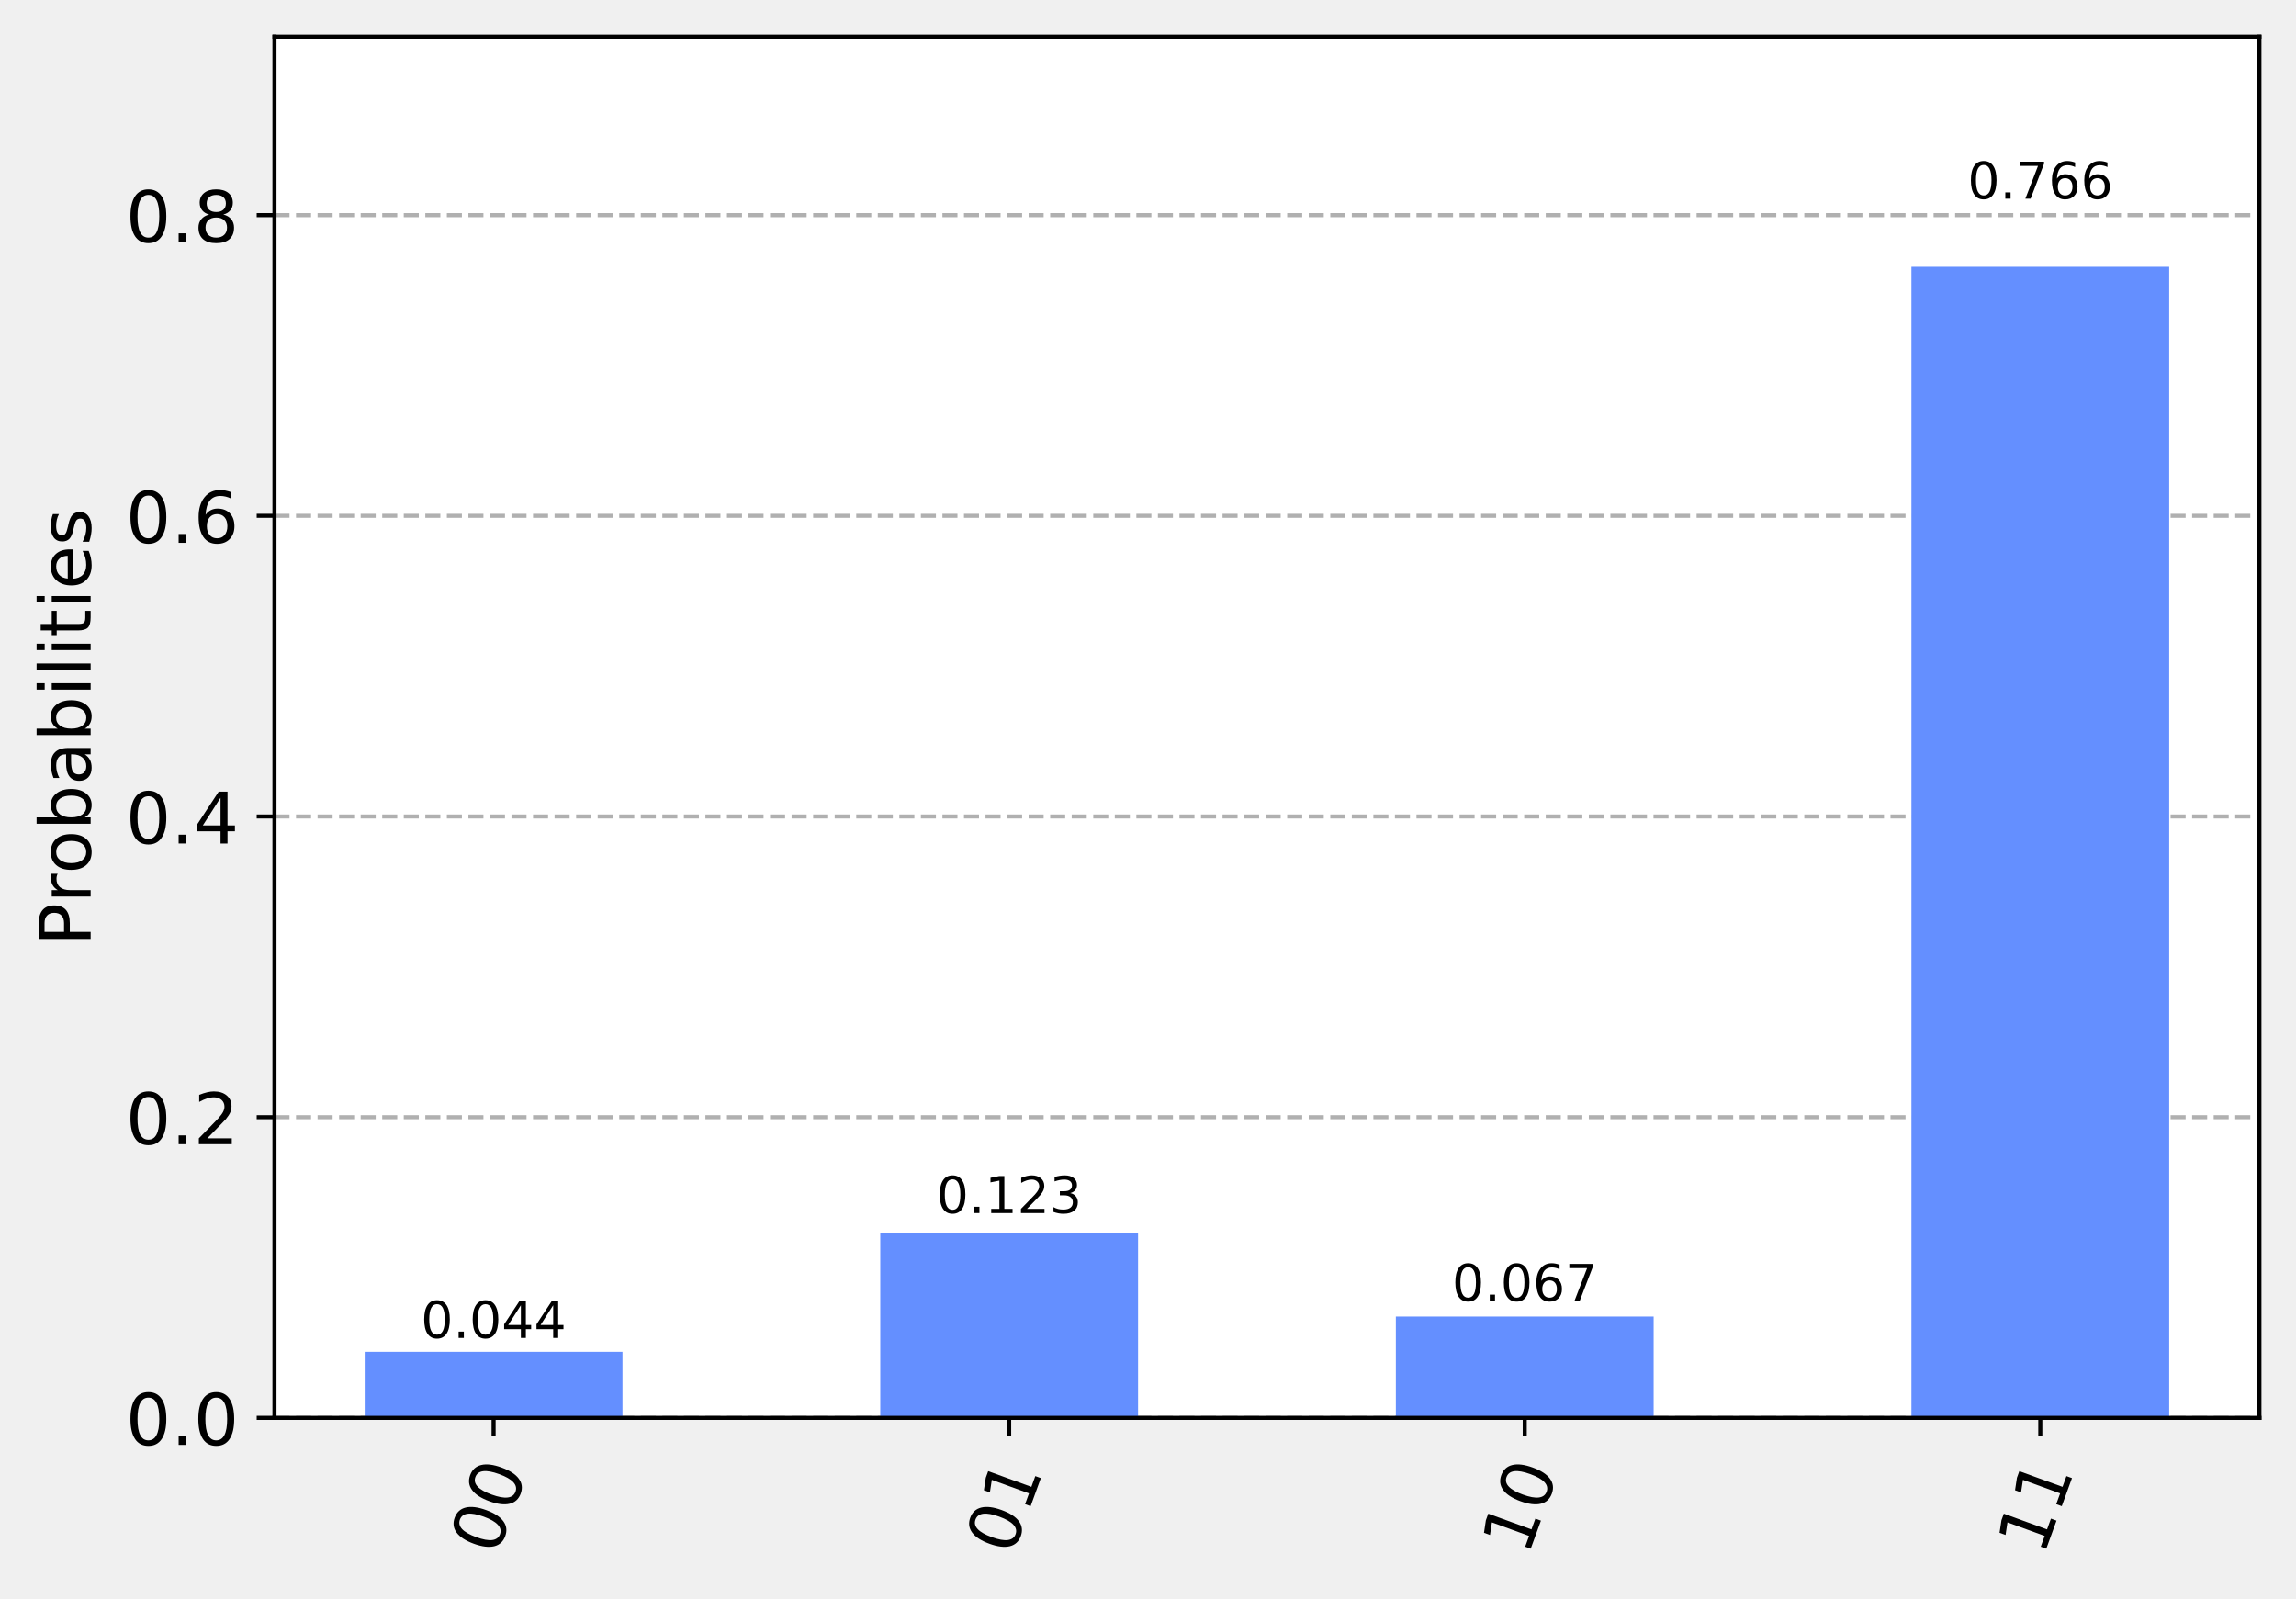
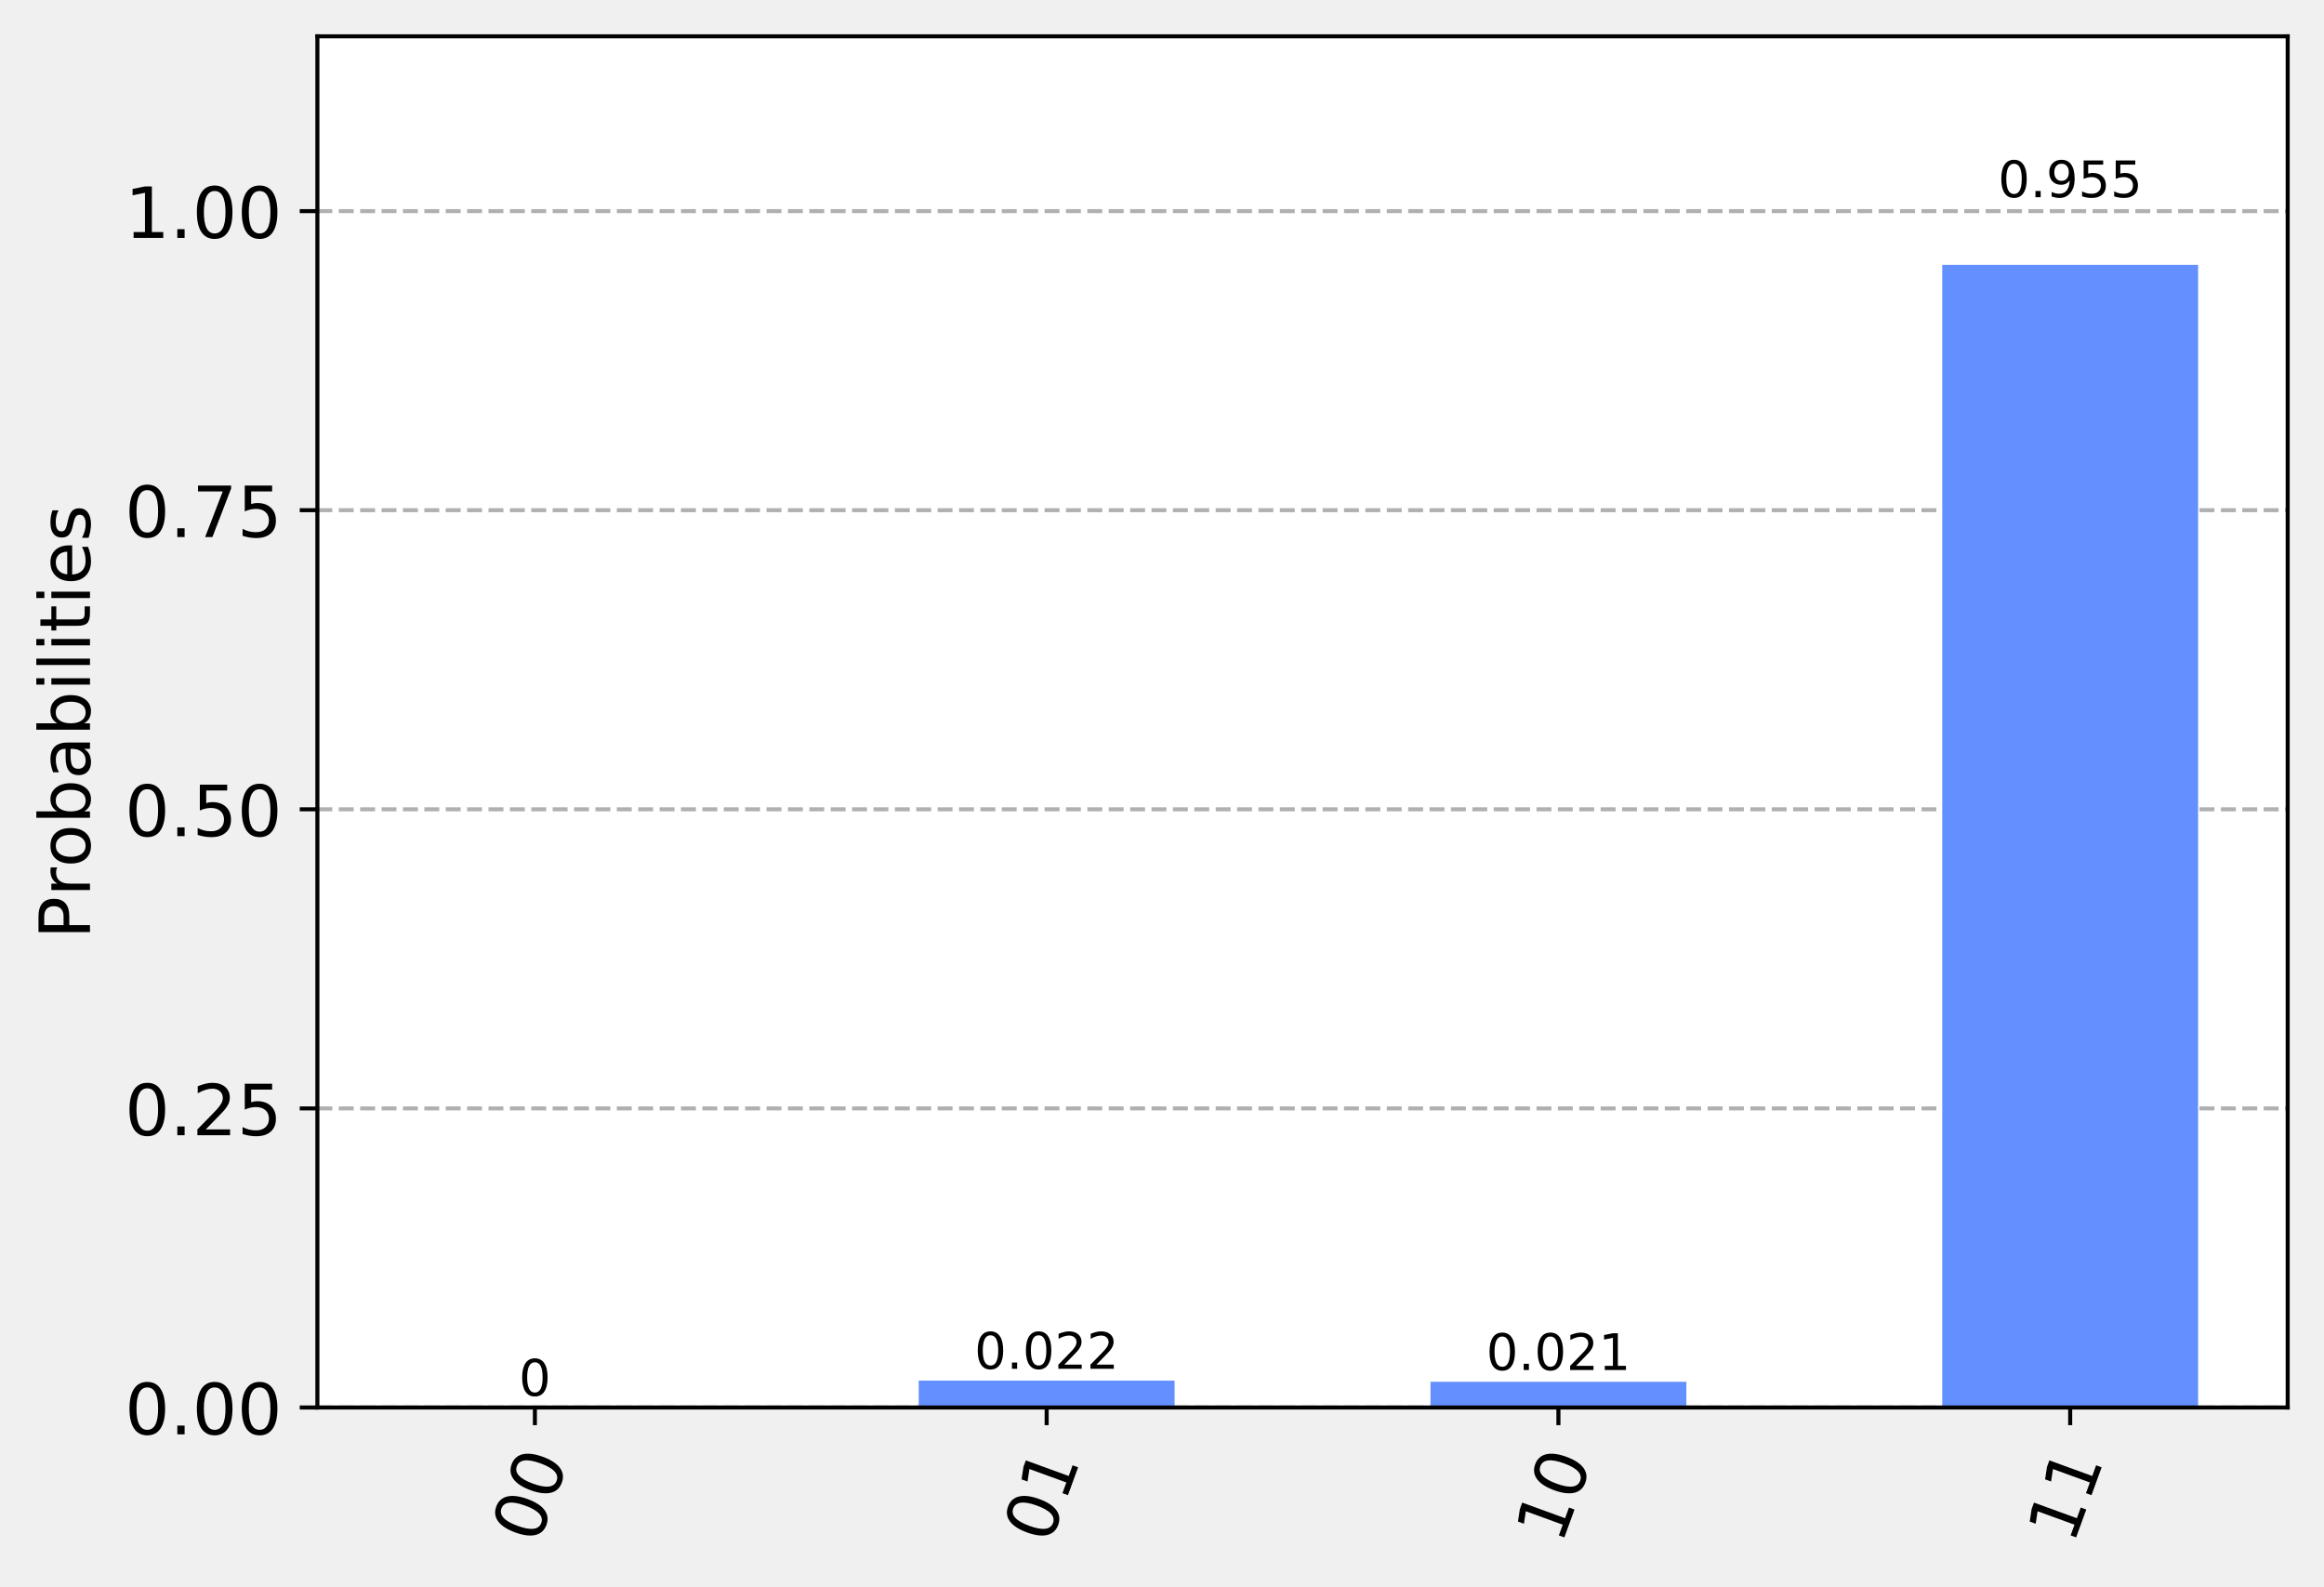
- <svg xmlns="http://www.w3.org/2000/svg" xmlns:xlink="http://www.w3.org/1999/xlink" height="314.575pt" version="1.1" viewBox="0 0 451.814 314.575" width="451.814pt">
+ <svg xmlns="http://www.w3.org/2000/svg" xmlns:xlink="http://www.w3.org/1999/xlink" height="314.575pt" version="1.1" viewBox="0 0 460.721 314.575" width="460.721pt">
  <defs>
    <style type="text/css">
*{stroke-linecap:butt;stroke-linejoin:round;}
  </style>
  </defs>
  <g id="figure_1">
    <g id="patch_1">
-       <path d="M 0 314.575  L 451.814 314.575  L 451.814 0  L 0 0  z " style="fill:none;" />
+       <path d="M 0 314.575  L 460.721 314.575  L 460.721 0  L 0 0  z " style="fill:none;" />
    </g>
    <g id="axes_1">
      <g id="patch_2">
-         <path d="M 54.014 279  L 444.614 279  L 444.614 7.2  L 54.014 7.2  z " style="fill:#ffffff;" />
+         <path d="M 62.921 279  L 453.521 279  L 453.521 7.2  L 62.921 7.2  z " style="fill:#ffffff;" />
      </g>
      <g id="matplotlib.axis_1">
        <g id="xtick_1">
          <g id="line2d_1">
            <defs>
-               <path d="M 0 0  L 0 3.5  " id="mb6c03167af" style="stroke:#000000;stroke-width:0.8;" />
-             </defs>
-             <g>
-               <use style="stroke:#000000;stroke-width:0.8;" x="97.132" xlink:href="#mb6c03167af" y="279" />
+               <path d="M 0 0  L 0 3.5  " id="ma39d7c26c3" style="stroke:#000000;stroke-width:0.8;" />
+             </defs>
+             <g>
+               <use style="stroke:#000000;stroke-width:0.8;" x="106.039" xlink:href="#ma39d7c26c3" y="279" />
            </g>
          </g>
          <g id="text_1">
            <defs>
              <path d="M 31.781 66.406  Q 24.172 66.406 20.328 58.906  Q 16.5 51.422 16.5 36.375  Q 16.5 21.391 20.328 13.891  Q 24.172 6.391 31.781 6.391  Q 39.453 6.391 43.281 13.891  Q 47.125 21.391 47.125 36.375  Q 47.125 51.422 43.281 58.906  Q 39.453 66.406 31.781 66.406  z M 31.781 74.219  Q 44.047 74.219 50.516 64.516  Q 56.984 54.828 56.984 36.375  Q 56.984 17.969 50.516 8.266  Q 44.047 -1.422 31.781 -1.422  Q 19.531 -1.422 13.062 8.266  Q 6.594 17.969 6.594 36.375  Q 6.594 54.828 13.062 64.516  Q 19.531 74.219 31.781 74.219  z " id="DejaVuSans-48" />
            </defs>
-             <g transform="translate(97.71554 306.379)rotate(-70)scale(0.14 -0.14)">
+             <g transform="translate(106.623 306.379)rotate(-70)scale(0.14 -0.14)">
              <use xlink:href="#DejaVuSans-48" />
              <use x="63.623" xlink:href="#DejaVuSans-48" />
            </g>
          </g>
        </g>
        <g id="xtick_2">
          <g id="line2d_2">
            <g>
-               <use style="stroke:#000000;stroke-width:0.8;" x="198.586" xlink:href="#mb6c03167af" y="279" />
+               <use style="stroke:#000000;stroke-width:0.8;" x="207.494" xlink:href="#ma39d7c26c3" y="279" />
            </g>
          </g>
          <g id="text_2">
            <defs>
              <path d="M 12.406 8.297  L 28.516 8.297  L 28.516 63.922  L 10.984 60.406  L 10.984 69.391  L 28.422 72.906  L 38.281 72.906  L 38.281 8.297  L 54.391 8.297  L 54.391 0  L 12.406 0  z " id="DejaVuSans-49" />
            </defs>
-             <g transform="translate(199.1701 306.379)rotate(-70)scale(0.14 -0.14)">
+             <g transform="translate(208.0776 306.379)rotate(-70)scale(0.14 -0.14)">
              <use xlink:href="#DejaVuSans-48" />
              <use x="63.623" xlink:href="#DejaVuSans-49" />
            </g>
          </g>
        </g>
        <g id="xtick_3">
          <g id="line2d_3">
            <g>
-               <use style="stroke:#000000;stroke-width:0.8;" x="300.041" xlink:href="#mb6c03167af" y="279" />
+               <use style="stroke:#000000;stroke-width:0.8;" x="308.949" xlink:href="#ma39d7c26c3" y="279" />
            </g>
          </g>
          <g id="text_3">
-             <g transform="translate(300.6246 306.379)rotate(-70)scale(0.14 -0.14)">
+             <g transform="translate(309.5321 306.379)rotate(-70)scale(0.14 -0.14)">
              <use xlink:href="#DejaVuSans-49" />
              <use x="63.623" xlink:href="#DejaVuSans-48" />
            </g>
          </g>
        </g>
        <g id="xtick_4">
          <g id="line2d_4">
            <g>
-               <use style="stroke:#000000;stroke-width:0.8;" x="401.496" xlink:href="#mb6c03167af" y="279" />
+               <use style="stroke:#000000;stroke-width:0.8;" x="410.403" xlink:href="#ma39d7c26c3" y="279" />
            </g>
          </g>
          <g id="text_4">
-             <g transform="translate(402.0792 306.379)rotate(-70)scale(0.14 -0.14)">
+             <g transform="translate(410.9867 306.379)rotate(-70)scale(0.14 -0.14)">
              <use xlink:href="#DejaVuSans-49" />
              <use x="63.623" xlink:href="#DejaVuSans-49" />
            </g>
          </g>
        </g>
      </g>
      <g id="matplotlib.axis_2">
        <g id="ytick_1">
          <g id="line2d_5">
-             <path clip-path="url(#p88728a67a9)" d="M 54.014 279  L 444.614 279  " style="fill:none;stroke:#b0b0b0;stroke-dasharray:2.96,1.28;stroke-dashoffset:0;stroke-width:0.8;" />
+             <path clip-path="url(#p5653529958)" d="M 62.921 279  L 453.521 279  " style="fill:none;stroke:#b0b0b0;stroke-dasharray:2.96,1.28;stroke-dashoffset:0;stroke-width:0.8;" />
          </g>
          <g id="line2d_6">
            <defs>
-               <path d="M 0 0  L -3.5 0  " id="mdbb88b3012" style="stroke:#000000;stroke-width:0.8;" />
-             </defs>
-             <g>
-               <use style="stroke:#000000;stroke-width:0.8;" x="54.014" xlink:href="#mdbb88b3012" y="279" />
+               <path d="M 0 0  L -3.5 0  " id="m2c74ce16cc" style="stroke:#000000;stroke-width:0.8;" />
+             </defs>
+             <g>
+               <use style="stroke:#000000;stroke-width:0.8;" x="62.921" xlink:href="#m2c74ce16cc" y="279" />
            </g>
          </g>
          <g id="text_5">
            <defs>
              <path d="M 10.688 12.406  L 21 12.406  L 21 0  L 10.688 0  z " id="DejaVuSans-46" />
            </defs>
            <g transform="translate(24.74938 284.3189)scale(0.14 -0.14)">
              <use xlink:href="#DejaVuSans-48" />
              <use x="63.623" xlink:href="#DejaVuSans-46" />
              <use x="95.41" xlink:href="#DejaVuSans-48" />
+               <use x="159.033" xlink:href="#DejaVuSans-48" />
            </g>
          </g>
        </g>
        <g id="ytick_2">
          <g id="line2d_7">
-             <path clip-path="url(#p88728a67a9)" d="M 54.014 219.833  L 444.614 219.833  " style="fill:none;stroke:#b0b0b0;stroke-dasharray:2.96,1.28;stroke-dashoffset:0;stroke-width:0.8;" />
+             <path clip-path="url(#p5653529958)" d="M 62.921 219.712  L 453.521 219.712  " style="fill:none;stroke:#b0b0b0;stroke-dasharray:2.96,1.28;stroke-dashoffset:0;stroke-width:0.8;" />
          </g>
          <g id="line2d_8">
            <g>
-               <use style="stroke:#000000;stroke-width:0.8;" x="54.014" xlink:href="#mdbb88b3012" y="219.833" />
+               <use style="stroke:#000000;stroke-width:0.8;" x="62.921" xlink:href="#m2c74ce16cc" y="219.712" />
            </g>
          </g>
          <g id="text_6">
            <defs>
              <path d="M 19.188 8.297  L 53.609 8.297  L 53.609 0  L 7.328 0  L 7.328 8.297  Q 12.938 14.109 22.625 23.891  Q 32.328 33.688 34.812 36.531  Q 39.547 41.844 41.422 45.531  Q 43.312 49.219 43.312 52.781  Q 43.312 58.594 39.234 62.25  Q 35.156 65.922 28.609 65.922  Q 23.969 65.922 18.812 64.312  Q 13.672 62.703 7.812 59.422  L 7.812 69.391  Q 13.766 71.781 18.938 73  Q 24.125 74.219 28.422 74.219  Q 39.75 74.219 46.484 68.547  Q 53.219 62.891 53.219 53.422  Q 53.219 48.922 51.531 44.891  Q 49.859 40.875 45.406 35.406  Q 44.188 33.984 37.641 27.219  Q 31.109 20.453 19.188 8.297  z " id="DejaVuSans-50" />
-             </defs>
-             <g transform="translate(24.74938 225.1516)scale(0.14 -0.14)">
+               <path d="M 10.797 72.906  L 49.516 72.906  L 49.516 64.594  L 19.828 64.594  L 19.828 46.734  Q 21.969 47.469 24.109 47.828  Q 26.266 48.188 28.422 48.188  Q 40.625 48.188 47.75 41.5  Q 54.891 34.812 54.891 23.391  Q 54.891 11.625 47.562 5.094  Q 40.234 -1.422 26.906 -1.422  Q 22.312 -1.422 17.547 -0.641  Q 12.797 0.141 7.719 1.703  L 7.719 11.625  Q 12.109 9.234 16.797 8.062  Q 21.484 6.891 26.703 6.891  Q 35.156 6.891 40.078 11.328  Q 45.016 15.766 45.016 23.391  Q 45.016 31 40.078 35.438  Q 35.156 39.891 26.703 39.891  Q 22.75 39.891 18.812 39.016  Q 14.891 38.141 10.797 36.281  z " id="DejaVuSans-53" />
+             </defs>
+             <g transform="translate(24.74938 225.0306)scale(0.14 -0.14)">
              <use xlink:href="#DejaVuSans-48" />
              <use x="63.623" xlink:href="#DejaVuSans-46" />
              <use x="95.41" xlink:href="#DejaVuSans-50" />
+               <use x="159.033" xlink:href="#DejaVuSans-53" />
            </g>
          </g>
        </g>
        <g id="ytick_3">
          <g id="line2d_9">
-             <path clip-path="url(#p88728a67a9)" d="M 54.014 160.665  L 444.614 160.665  " style="fill:none;stroke:#b0b0b0;stroke-dasharray:2.96,1.28;stroke-dashoffset:0;stroke-width:0.8;" />
+             <path clip-path="url(#p5653529958)" d="M 62.921 160.423  L 453.521 160.423  " style="fill:none;stroke:#b0b0b0;stroke-dasharray:2.96,1.28;stroke-dashoffset:0;stroke-width:0.8;" />
          </g>
          <g id="line2d_10">
            <g>
-               <use style="stroke:#000000;stroke-width:0.8;" x="54.014" xlink:href="#mdbb88b3012" y="160.665" />
+               <use style="stroke:#000000;stroke-width:0.8;" x="62.921" xlink:href="#m2c74ce16cc" y="160.423" />
            </g>
          </g>
          <g id="text_7">
-             <defs>
-               <path d="M 37.797 64.312  L 12.891 25.391  L 37.797 25.391  z M 35.203 72.906  L 47.609 72.906  L 47.609 25.391  L 58.016 25.391  L 58.016 17.188  L 47.609 17.188  L 47.609 0  L 37.797 0  L 37.797 17.188  L 4.891 17.188  L 4.891 26.703  z " id="DejaVuSans-52" />
-             </defs>
-             <g transform="translate(24.74938 165.9842)scale(0.14 -0.14)">
-               <use xlink:href="#DejaVuSans-48" />
-               <use x="63.623" xlink:href="#DejaVuSans-46" />
-               <use x="95.41" xlink:href="#DejaVuSans-52" />
+             <g transform="translate(24.74938 165.7422)scale(0.14 -0.14)">
+               <use xlink:href="#DejaVuSans-48" />
+               <use x="63.623" xlink:href="#DejaVuSans-46" />
+               <use x="95.41" xlink:href="#DejaVuSans-53" />
+               <use x="159.033" xlink:href="#DejaVuSans-48" />
            </g>
          </g>
        </g>
        <g id="ytick_4">
          <g id="line2d_11">
-             <path clip-path="url(#p88728a67a9)" d="M 54.014 101.498  L 444.614 101.498  " style="fill:none;stroke:#b0b0b0;stroke-dasharray:2.96,1.28;stroke-dashoffset:0;stroke-width:0.8;" />
+             <path clip-path="url(#p5653529958)" d="M 62.921 101.135  L 453.521 101.135  " style="fill:none;stroke:#b0b0b0;stroke-dasharray:2.96,1.28;stroke-dashoffset:0;stroke-width:0.8;" />
          </g>
          <g id="line2d_12">
            <g>
-               <use style="stroke:#000000;stroke-width:0.8;" x="54.014" xlink:href="#mdbb88b3012" y="101.498" />
+               <use style="stroke:#000000;stroke-width:0.8;" x="62.921" xlink:href="#m2c74ce16cc" y="101.135" />
            </g>
          </g>
          <g id="text_8">
            <defs>
-               <path d="M 33.016 40.375  Q 26.375 40.375 22.484 35.828  Q 18.609 31.297 18.609 23.391  Q 18.609 15.531 22.484 10.953  Q 26.375 6.391 33.016 6.391  Q 39.656 6.391 43.531 10.953  Q 47.406 15.531 47.406 23.391  Q 47.406 31.297 43.531 35.828  Q 39.656 40.375 33.016 40.375  z M 52.594 71.297  L 52.594 62.312  Q 48.875 64.062 45.094 64.984  Q 41.312 65.922 37.594 65.922  Q 27.828 65.922 22.672 59.328  Q 17.531 52.734 16.797 39.406  Q 19.672 43.656 24.016 45.922  Q 28.375 48.188 33.594 48.188  Q 44.578 48.188 50.953 41.516  Q 57.328 34.859 57.328 23.391  Q 57.328 12.156 50.688 5.359  Q 44.047 -1.422 33.016 -1.422  Q 20.359 -1.422 13.672 8.266  Q 6.984 17.969 6.984 36.375  Q 6.984 53.656 15.188 63.938  Q 23.391 74.219 37.203 74.219  Q 40.922 74.219 44.703 73.484  Q 48.484 72.75 52.594 71.297  z " id="DejaVuSans-54" />
-             </defs>
-             <g transform="translate(24.74938 106.8169)scale(0.14 -0.14)">
-               <use xlink:href="#DejaVuSans-48" />
-               <use x="63.623" xlink:href="#DejaVuSans-46" />
-               <use x="95.41" xlink:href="#DejaVuSans-54" />
+               <path d="M 8.203 72.906  L 55.078 72.906  L 55.078 68.703  L 28.609 0  L 18.312 0  L 43.219 64.594  L 8.203 64.594  z " id="DejaVuSans-55" />
+             </defs>
+             <g transform="translate(24.74938 106.4539)scale(0.14 -0.14)">
+               <use xlink:href="#DejaVuSans-48" />
+               <use x="63.623" xlink:href="#DejaVuSans-46" />
+               <use x="95.41" xlink:href="#DejaVuSans-55" />
+               <use x="159.033" xlink:href="#DejaVuSans-53" />
            </g>
          </g>
        </g>
        <g id="ytick_5">
          <g id="line2d_13">
-             <path clip-path="url(#p88728a67a9)" d="M 54.014 42.331  L 444.614 42.331  " style="fill:none;stroke:#b0b0b0;stroke-dasharray:2.96,1.28;stroke-dashoffset:0;stroke-width:0.8;" />
+             <path clip-path="url(#p5653529958)" d="M 62.921 41.847  L 453.521 41.847  " style="fill:none;stroke:#b0b0b0;stroke-dasharray:2.96,1.28;stroke-dashoffset:0;stroke-width:0.8;" />
          </g>
          <g id="line2d_14">
            <g>
-               <use style="stroke:#000000;stroke-width:0.8;" x="54.014" xlink:href="#mdbb88b3012" y="42.331" />
+               <use style="stroke:#000000;stroke-width:0.8;" x="62.921" xlink:href="#m2c74ce16cc" y="41.847" />
            </g>
          </g>
          <g id="text_9">
-             <defs>
-               <path d="M 31.781 34.625  Q 24.75 34.625 20.719 30.859  Q 16.703 27.094 16.703 20.516  Q 16.703 13.922 20.719 10.156  Q 24.75 6.391 31.781 6.391  Q 38.812 6.391 42.859 10.172  Q 46.922 13.969 46.922 20.516  Q 46.922 27.094 42.891 30.859  Q 38.875 34.625 31.781 34.625  z M 21.922 38.812  Q 15.578 40.375 12.031 44.719  Q 8.5 49.078 8.5 55.328  Q 8.5 64.062 14.719 69.141  Q 20.953 74.219 31.781 74.219  Q 42.672 74.219 48.875 69.141  Q 55.078 64.062 55.078 55.328  Q 55.078 49.078 51.531 44.719  Q 48 40.375 41.703 38.812  Q 48.828 37.156 52.797 32.312  Q 56.781 27.484 56.781 20.516  Q 56.781 9.906 50.312 4.234  Q 43.844 -1.422 31.781 -1.422  Q 19.734 -1.422 13.25 4.234  Q 6.781 9.906 6.781 20.516  Q 6.781 27.484 10.781 32.312  Q 14.797 37.156 21.922 38.812  z M 18.312 54.391  Q 18.312 48.734 21.844 45.562  Q 25.391 42.391 31.781 42.391  Q 38.141 42.391 41.719 45.562  Q 45.312 48.734 45.312 54.391  Q 45.312 60.062 41.719 63.234  Q 38.141 66.406 31.781 66.406  Q 25.391 66.406 21.844 63.234  Q 18.312 60.062 18.312 54.391  z " id="DejaVuSans-56" />
-             </defs>
-             <g transform="translate(24.74938 47.64952)scale(0.14 -0.14)">
-               <use xlink:href="#DejaVuSans-48" />
-               <use x="63.623" xlink:href="#DejaVuSans-46" />
-               <use x="95.41" xlink:href="#DejaVuSans-56" />
+             <g transform="translate(24.74938 47.16553)scale(0.14 -0.14)">
+               <use xlink:href="#DejaVuSans-49" />
+               <use x="63.623" xlink:href="#DejaVuSans-46" />
+               <use x="95.41" xlink:href="#DejaVuSans-48" />
+               <use x="159.033" xlink:href="#DejaVuSans-48" />
            </g>
          </g>
        </g>
        <g id="text_10">
          <defs>
            <path d="M 19.672 64.797  L 19.672 37.406  L 32.078 37.406  Q 38.969 37.406 42.719 40.969  Q 46.484 44.531 46.484 51.125  Q 46.484 57.672 42.719 61.234  Q 38.969 64.797 32.078 64.797  z M 9.812 72.906  L 32.078 72.906  Q 44.344 72.906 50.609 67.359  Q 56.891 61.812 56.891 51.125  Q 56.891 40.328 50.609 34.812  Q 44.344 29.297 32.078 29.297  L 19.672 29.297  L 19.672 0  L 9.812 0  z " id="DejaVuSans-80" />
            <path d="M 41.109 46.297  Q 39.594 47.172 37.812 47.578  Q 36.031 48 33.891 48  Q 26.266 48 22.188 43.047  Q 18.109 38.094 18.109 28.812  L 18.109 0  L 9.078 0  L 9.078 54.688  L 18.109 54.688  L 18.109 46.188  Q 20.953 51.172 25.484 53.578  Q 30.031 56 36.531 56  Q 37.453 56 38.578 55.875  Q 39.703 55.766 41.062 55.516  z " id="DejaVuSans-114" />
            <path d="M 30.609 48.391  Q 23.391 48.391 19.188 42.75  Q 14.984 37.109 14.984 27.297  Q 14.984 17.484 19.156 11.844  Q 23.344 6.203 30.609 6.203  Q 37.797 6.203 41.984 11.859  Q 46.188 17.531 46.188 27.297  Q 46.188 37.016 41.984 42.703  Q 37.797 48.391 30.609 48.391  z M 30.609 56  Q 42.328 56 49.016 48.375  Q 55.719 40.766 55.719 27.297  Q 55.719 13.875 49.016 6.219  Q 42.328 -1.422 30.609 -1.422  Q 18.844 -1.422 12.172 6.219  Q 5.516 13.875 5.516 27.297  Q 5.516 40.766 12.172 48.375  Q 18.844 56 30.609 56  z " id="DejaVuSans-111" />
            <path d="M 48.688 27.297  Q 48.688 37.203 44.609 42.844  Q 40.531 48.484 33.406 48.484  Q 26.266 48.484 22.188 42.844  Q 18.109 37.203 18.109 27.297  Q 18.109 17.391 22.188 11.75  Q 26.266 6.109 33.406 6.109  Q 40.531 6.109 44.609 11.75  Q 48.688 17.391 48.688 27.297  z M 18.109 46.391  Q 20.953 51.266 25.266 53.625  Q 29.594 56 35.594 56  Q 45.562 56 51.781 48.094  Q 58.016 40.188 58.016 27.297  Q 58.016 14.406 51.781 6.484  Q 45.562 -1.422 35.594 -1.422  Q 29.594 -1.422 25.266 0.953  Q 20.953 3.328 18.109 8.203  L 18.109 0  L 9.078 0  L 9.078 75.984  L 18.109 75.984  z " id="DejaVuSans-98" />
            <path d="M 34.281 27.484  Q 23.391 27.484 19.188 25  Q 14.984 22.516 14.984 16.5  Q 14.984 11.719 18.141 8.906  Q 21.297 6.109 26.703 6.109  Q 34.188 6.109 38.703 11.406  Q 43.219 16.703 43.219 25.484  L 43.219 27.484  z M 52.203 31.203  L 52.203 0  L 43.219 0  L 43.219 8.297  Q 40.141 3.328 35.547 0.953  Q 30.953 -1.422 24.312 -1.422  Q 15.922 -1.422 10.953 3.297  Q 6 8.016 6 15.922  Q 6 25.141 12.172 29.828  Q 18.359 34.516 30.609 34.516  L 43.219 34.516  L 43.219 35.406  Q 43.219 41.609 39.141 45  Q 35.062 48.391 27.688 48.391  Q 23 48.391 18.547 47.266  Q 14.109 46.141 10.016 43.891  L 10.016 52.203  Q 14.938 54.109 19.578 55.047  Q 24.219 56 28.609 56  Q 40.484 56 46.344 49.844  Q 52.203 43.703 52.203 31.203  z " id="DejaVuSans-97" />
            <path d="M 9.422 54.688  L 18.406 54.688  L 18.406 0  L 9.422 0  z M 9.422 75.984  L 18.406 75.984  L 18.406 64.594  L 9.422 64.594  z " id="DejaVuSans-105" />
            <path d="M 9.422 75.984  L 18.406 75.984  L 18.406 0  L 9.422 0  z " id="DejaVuSans-108" />
            <path d="M 18.312 70.219  L 18.312 54.688  L 36.812 54.688  L 36.812 47.703  L 18.312 47.703  L 18.312 18.016  Q 18.312 11.328 20.141 9.422  Q 21.969 7.516 27.594 7.516  L 36.812 7.516  L 36.812 0  L 27.594 0  Q 17.188 0 13.234 3.875  Q 9.281 7.766 9.281 18.016  L 9.281 47.703  L 2.688 47.703  L 2.688 54.688  L 9.281 54.688  L 9.281 70.219  z " id="DejaVuSans-116" />
            <path d="M 56.203 29.594  L 56.203 25.203  L 14.891 25.203  Q 15.484 15.922 20.484 11.062  Q 25.484 6.203 34.422 6.203  Q 39.594 6.203 44.453 7.469  Q 49.312 8.734 54.109 11.281  L 54.109 2.781  Q 49.266 0.734 44.188 -0.344  Q 39.109 -1.422 33.891 -1.422  Q 20.797 -1.422 13.156 6.188  Q 5.516 13.812 5.516 26.812  Q 5.516 40.234 12.766 48.109  Q 20.016 56 32.328 56  Q 43.359 56 49.781 48.891  Q 56.203 41.797 56.203 29.594  z M 47.219 32.234  Q 47.125 39.594 43.094 43.984  Q 39.062 48.391 32.422 48.391  Q 24.906 48.391 20.391 44.141  Q 15.875 39.891 15.188 32.172  z " id="DejaVuSans-101" />
            <path d="M 44.281 53.078  L 44.281 44.578  Q 40.484 46.531 36.375 47.5  Q 32.281 48.484 27.875 48.484  Q 21.188 48.484 17.844 46.438  Q 14.5 44.391 14.5 40.281  Q 14.5 37.156 16.891 35.375  Q 19.281 33.594 26.516 31.984  L 29.594 31.297  Q 39.156 29.25 43.188 25.516  Q 47.219 21.781 47.219 15.094  Q 47.219 7.469 41.188 3.016  Q 35.156 -1.422 24.609 -1.422  Q 20.219 -1.422 15.453 -0.562  Q 10.688 0.297 5.422 2  L 5.422 11.281  Q 10.406 8.688 15.234 7.391  Q 20.062 6.109 24.812 6.109  Q 31.156 6.109 34.562 8.281  Q 37.984 10.453 37.984 14.406  Q 37.984 18.062 35.516 20.016  Q 33.062 21.969 24.703 23.781  L 21.578 24.516  Q 13.234 26.266 9.516 29.906  Q 5.812 33.547 5.812 39.891  Q 5.812 47.609 11.281 51.797  Q 16.75 56 26.812 56  Q 31.781 56 36.172 55.266  Q 40.578 54.547 44.281 53.078  z " id="DejaVuSans-115" />
          </defs>
          <g transform="translate(17.83781 186.1325)rotate(-90)scale(0.14 -0.14)">
            <use xlink:href="#DejaVuSans-80" />
            <use x="60.287" xlink:href="#DejaVuSans-114" />
            <use x="101.369" xlink:href="#DejaVuSans-111" />
            <use x="162.551" xlink:href="#DejaVuSans-98" />
            <use x="226.027" xlink:href="#DejaVuSans-97" />
            <use x="287.307" xlink:href="#DejaVuSans-98" />
            <use x="350.783" xlink:href="#DejaVuSans-105" />
            <use x="378.566" xlink:href="#DejaVuSans-108" />
            <use x="406.35" xlink:href="#DejaVuSans-105" />
            <use x="434.133" xlink:href="#DejaVuSans-116" />
            <use x="473.342" xlink:href="#DejaVuSans-105" />
            <use x="501.125" xlink:href="#DejaVuSans-101" />
            <use x="562.648" xlink:href="#DejaVuSans-115" />
          </g>
        </g>
      </g>
      <g id="patch_3">
-         <path clip-path="url(#p88728a67a9)" d="M 71.768 279  L 122.496 279  L 122.496 265.999  L 71.768 265.999  z " style="fill:#648fff;" />
+         <path clip-path="url(#p5653529958)" d="M 80.676 279  L 131.403 279  L 131.403 278.768  L 80.676 278.768  z " style="fill:#648fff;" />
      </g>
      <g id="patch_4">
-         <path clip-path="url(#p88728a67a9)" d="M 173.223 279  L 223.95 279  L 223.95 242.598  L 173.223 242.598  z " style="fill:#648fff;" />
+         <path clip-path="url(#p5653529958)" d="M 182.13 279  L 232.858 279  L 232.858 273.673  L 182.13 273.673  z " style="fill:#648fff;" />
      </g>
      <g id="patch_5">
-         <path clip-path="url(#p88728a67a9)" d="M 274.677 279  L 325.405 279  L 325.405 259.066  L 274.677 259.066  z " style="fill:#648fff;" />
+         <path clip-path="url(#p5653529958)" d="M 283.585 279  L 334.312 279  L 334.312 273.905  L 283.585 273.905  z " style="fill:#648fff;" />
      </g>
      <g id="patch_6">
-         <path clip-path="url(#p88728a67a9)" d="M 376.132 279  L 426.859 279  L 426.859 52.5  L 376.132 52.5  z " style="fill:#648fff;" />
+         <path clip-path="url(#p5653529958)" d="M 385.039 279  L 435.767 279  L 435.767 52.5  L 385.039 52.5  z " style="fill:#648fff;" />
      </g>
      <g id="patch_7">
-         <path d="M 54.014 279  L 54.014 7.2  " style="fill:none;stroke:#000000;stroke-linecap:square;stroke-linejoin:miter;stroke-width:0.8;" />
+         <path d="M 62.921 279  L 62.921 7.2  " style="fill:none;stroke:#000000;stroke-linecap:square;stroke-linejoin:miter;stroke-width:0.8;" />
      </g>
      <g id="patch_8">
-         <path d="M 444.614 279  L 444.614 7.2  " style="fill:none;stroke:#000000;stroke-linecap:square;stroke-linejoin:miter;stroke-width:0.8;" />
+         <path d="M 453.521 279  L 453.521 7.2  " style="fill:none;stroke:#000000;stroke-linecap:square;stroke-linejoin:miter;stroke-width:0.8;" />
      </g>
      <g id="patch_9">
-         <path d="M 54.014 279  L 444.614 279  " style="fill:none;stroke:#000000;stroke-linecap:square;stroke-linejoin:miter;stroke-width:0.8;" />
+         <path d="M 62.921 279  L 453.521 279  " style="fill:none;stroke:#000000;stroke-linecap:square;stroke-linejoin:miter;stroke-width:0.8;" />
      </g>
      <g id="patch_10">
-         <path d="M 54.014 7.2  L 444.614 7.2  " style="fill:none;stroke:#000000;stroke-linecap:square;stroke-linejoin:miter;stroke-width:0.8;" />
+         <path d="M 62.921 7.2  L 453.521 7.2  " style="fill:none;stroke:#000000;stroke-linecap:square;stroke-linejoin:miter;stroke-width:0.8;" />
      </g>
      <g id="text_11">
-         <g transform="translate(82.81787 263.2696)scale(0.1 -0.1)">
+         <g transform="translate(102.8582 276.6771)scale(0.1 -0.1)">
+           <use xlink:href="#DejaVuSans-48" />
+         </g>
+       </g>
+       <g id="text_12">
+         <g transform="translate(193.1799 271.3273)scale(0.1 -0.1)">
          <use xlink:href="#DejaVuSans-48" />
          <use x="63.623" xlink:href="#DejaVuSans-46" />
          <use x="95.41" xlink:href="#DejaVuSans-48" />
-           <use x="159.033" xlink:href="#DejaVuSans-52" />
-           <use x="222.656" xlink:href="#DejaVuSans-52" />
-         </g>
-       </g>
-       <g id="text_12">
-         <defs>
-           <path d="M 40.578 39.312  Q 47.656 37.797 51.625 33  Q 55.609 28.219 55.609 21.188  Q 55.609 10.406 48.188 4.484  Q 40.766 -1.422 27.094 -1.422  Q 22.516 -1.422 17.656 -0.516  Q 12.797 0.391 7.625 2.203  L 7.625 11.719  Q 11.719 9.328 16.594 8.109  Q 21.484 6.891 26.812 6.891  Q 36.078 6.891 40.938 10.547  Q 45.797 14.203 45.797 21.188  Q 45.797 27.641 41.281 31.266  Q 36.766 34.906 28.719 34.906  L 20.219 34.906  L 20.219 43.016  L 29.109 43.016  Q 36.375 43.016 40.234 45.922  Q 44.094 48.828 44.094 54.297  Q 44.094 59.906 40.109 62.906  Q 36.141 65.922 28.719 65.922  Q 24.656 65.922 20.016 65.031  Q 15.375 64.156 9.812 62.312  L 9.812 71.094  Q 15.438 72.656 20.344 73.438  Q 25.25 74.219 29.594 74.219  Q 40.828 74.219 47.359 69.109  Q 53.906 64.016 53.906 55.328  Q 53.906 49.266 50.438 45.094  Q 46.969 40.922 40.578 39.312  z " id="DejaVuSans-51" />
-         </defs>
-         <g transform="translate(184.2724 238.6984)scale(0.1 -0.1)">
-           <use xlink:href="#DejaVuSans-48" />
-           <use x="63.623" xlink:href="#DejaVuSans-46" />
-           <use x="95.41" xlink:href="#DejaVuSans-49" />
          <use x="159.033" xlink:href="#DejaVuSans-50" />
-           <use x="222.656" xlink:href="#DejaVuSans-51" />
+           <use x="222.656" xlink:href="#DejaVuSans-50" />
        </g>
      </g>
      <g id="text_13">
-         <defs>
-           <path d="M 8.203 72.906  L 55.078 72.906  L 55.078 68.703  L 28.609 0  L 18.312 0  L 43.219 64.594  L 8.203 64.594  z " id="DejaVuSans-55" />
-         </defs>
-         <g transform="translate(285.727 255.9893)scale(0.1 -0.1)">
+         <g transform="translate(294.6345 271.5705)scale(0.1 -0.1)">
          <use xlink:href="#DejaVuSans-48" />
          <use x="63.623" xlink:href="#DejaVuSans-46" />
          <use x="95.41" xlink:href="#DejaVuSans-48" />
-           <use x="159.033" xlink:href="#DejaVuSans-54" />
-           <use x="222.656" xlink:href="#DejaVuSans-55" />
+           <use x="159.033" xlink:href="#DejaVuSans-50" />
+           <use x="222.656" xlink:href="#DejaVuSans-49" />
        </g>
      </g>
      <g id="text_14">
-         <g transform="translate(387.1815 39.09531)scale(0.1 -0.1)">
+         <defs>
+           <path d="M 10.984 1.516  L 10.984 10.5  Q 14.703 8.734 18.5 7.812  Q 22.312 6.891 25.984 6.891  Q 35.75 6.891 40.891 13.453  Q 46.047 20.016 46.781 33.406  Q 43.953 29.203 39.594 26.953  Q 35.25 24.703 29.984 24.703  Q 19.047 24.703 12.672 31.312  Q 6.297 37.938 6.297 49.422  Q 6.297 60.641 12.938 67.422  Q 19.578 74.219 30.609 74.219  Q 43.266 74.219 49.922 64.516  Q 56.594 54.828 56.594 36.375  Q 56.594 19.141 48.406 8.859  Q 40.234 -1.422 26.422 -1.422  Q 22.703 -1.422 18.891 -0.688  Q 15.094 0.047 10.984 1.516  z M 30.609 32.422  Q 37.25 32.422 41.125 36.953  Q 45.016 41.5 45.016 49.422  Q 45.016 57.281 41.125 61.844  Q 37.25 66.406 30.609 66.406  Q 23.969 66.406 20.094 61.844  Q 16.219 57.281 16.219 49.422  Q 16.219 41.5 20.094 36.953  Q 23.969 32.422 30.609 32.422  z " id="DejaVuSans-57" />
+         </defs>
+         <g transform="translate(396.089 39.09531)scale(0.1 -0.1)">
          <use xlink:href="#DejaVuSans-48" />
          <use x="63.623" xlink:href="#DejaVuSans-46" />
-           <use x="95.41" xlink:href="#DejaVuSans-55" />
-           <use x="159.033" xlink:href="#DejaVuSans-54" />
-           <use x="222.656" xlink:href="#DejaVuSans-54" />
+           <use x="95.41" xlink:href="#DejaVuSans-57" />
+           <use x="159.033" xlink:href="#DejaVuSans-53" />
+           <use x="222.656" xlink:href="#DejaVuSans-53" />
        </g>
      </g>
    </g>
  </g>
  <defs>
-     <clipPath id="p88728a67a9">
-       <rect height="271.8" width="390.6" x="54.014" y="7.2" />
+     <clipPath id="p5653529958">
+       <rect height="271.8" width="390.6" x="62.921" y="7.2" />
    </clipPath>
  </defs>
</svg>
